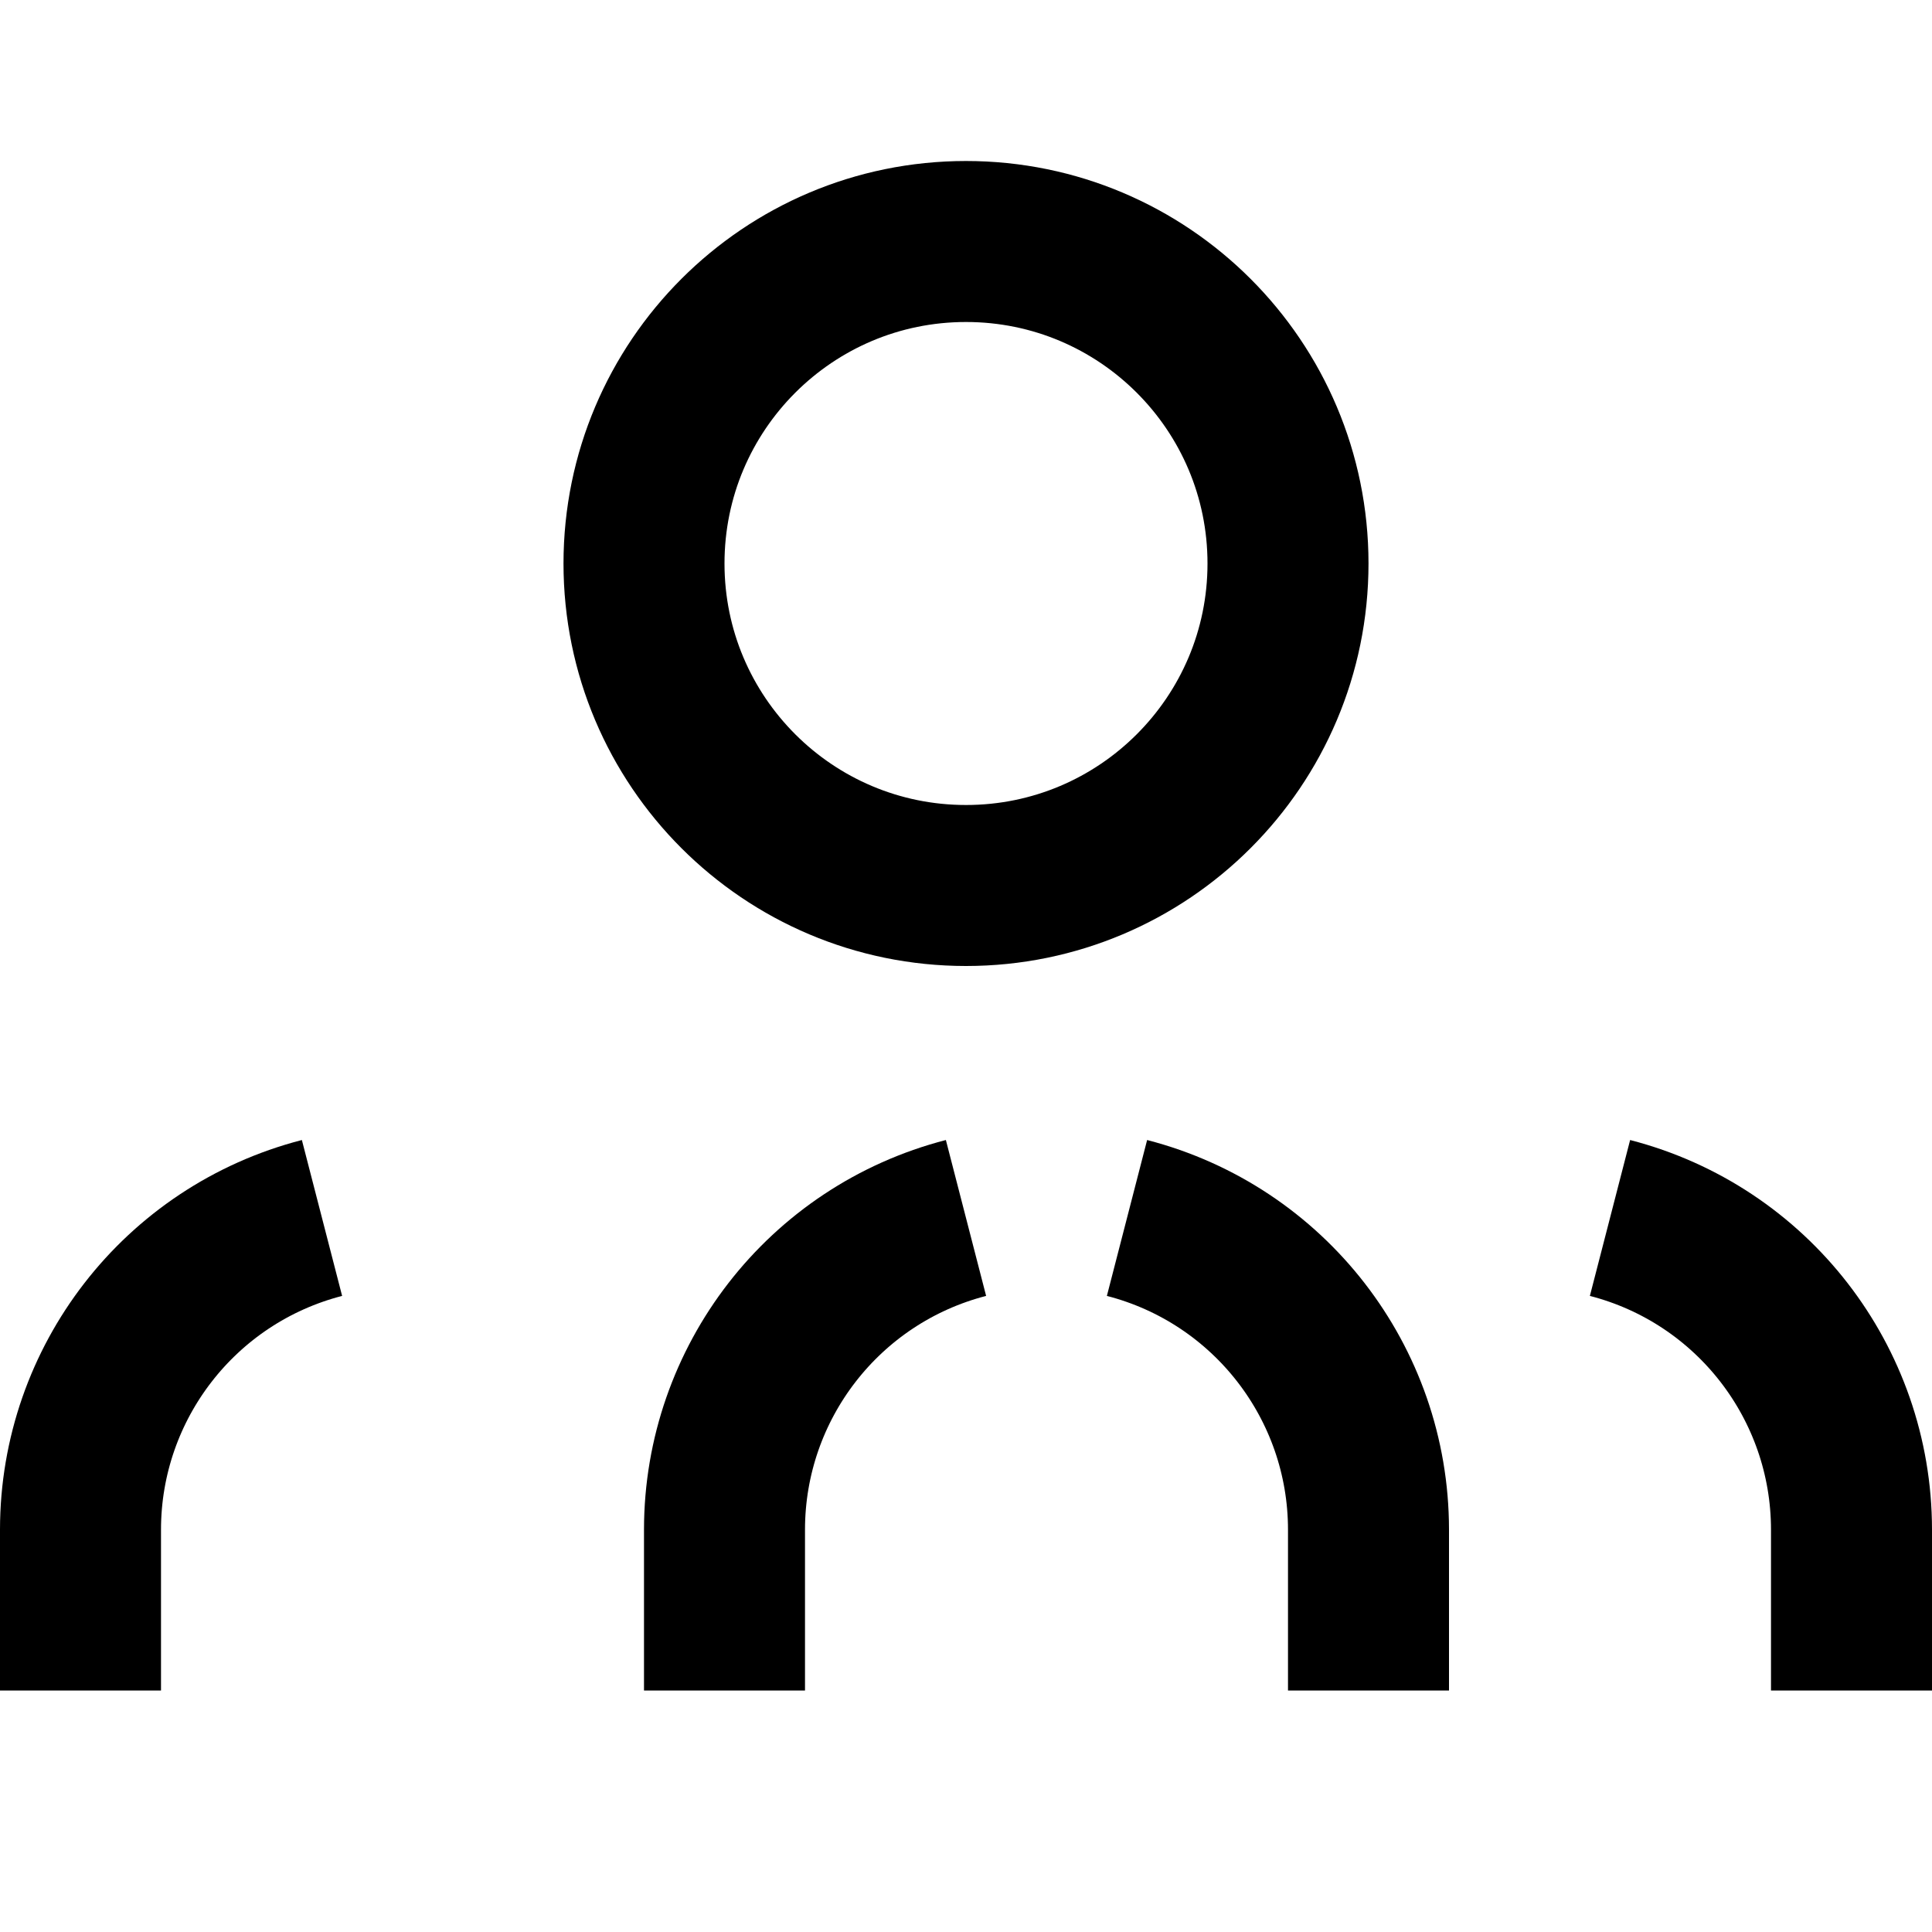
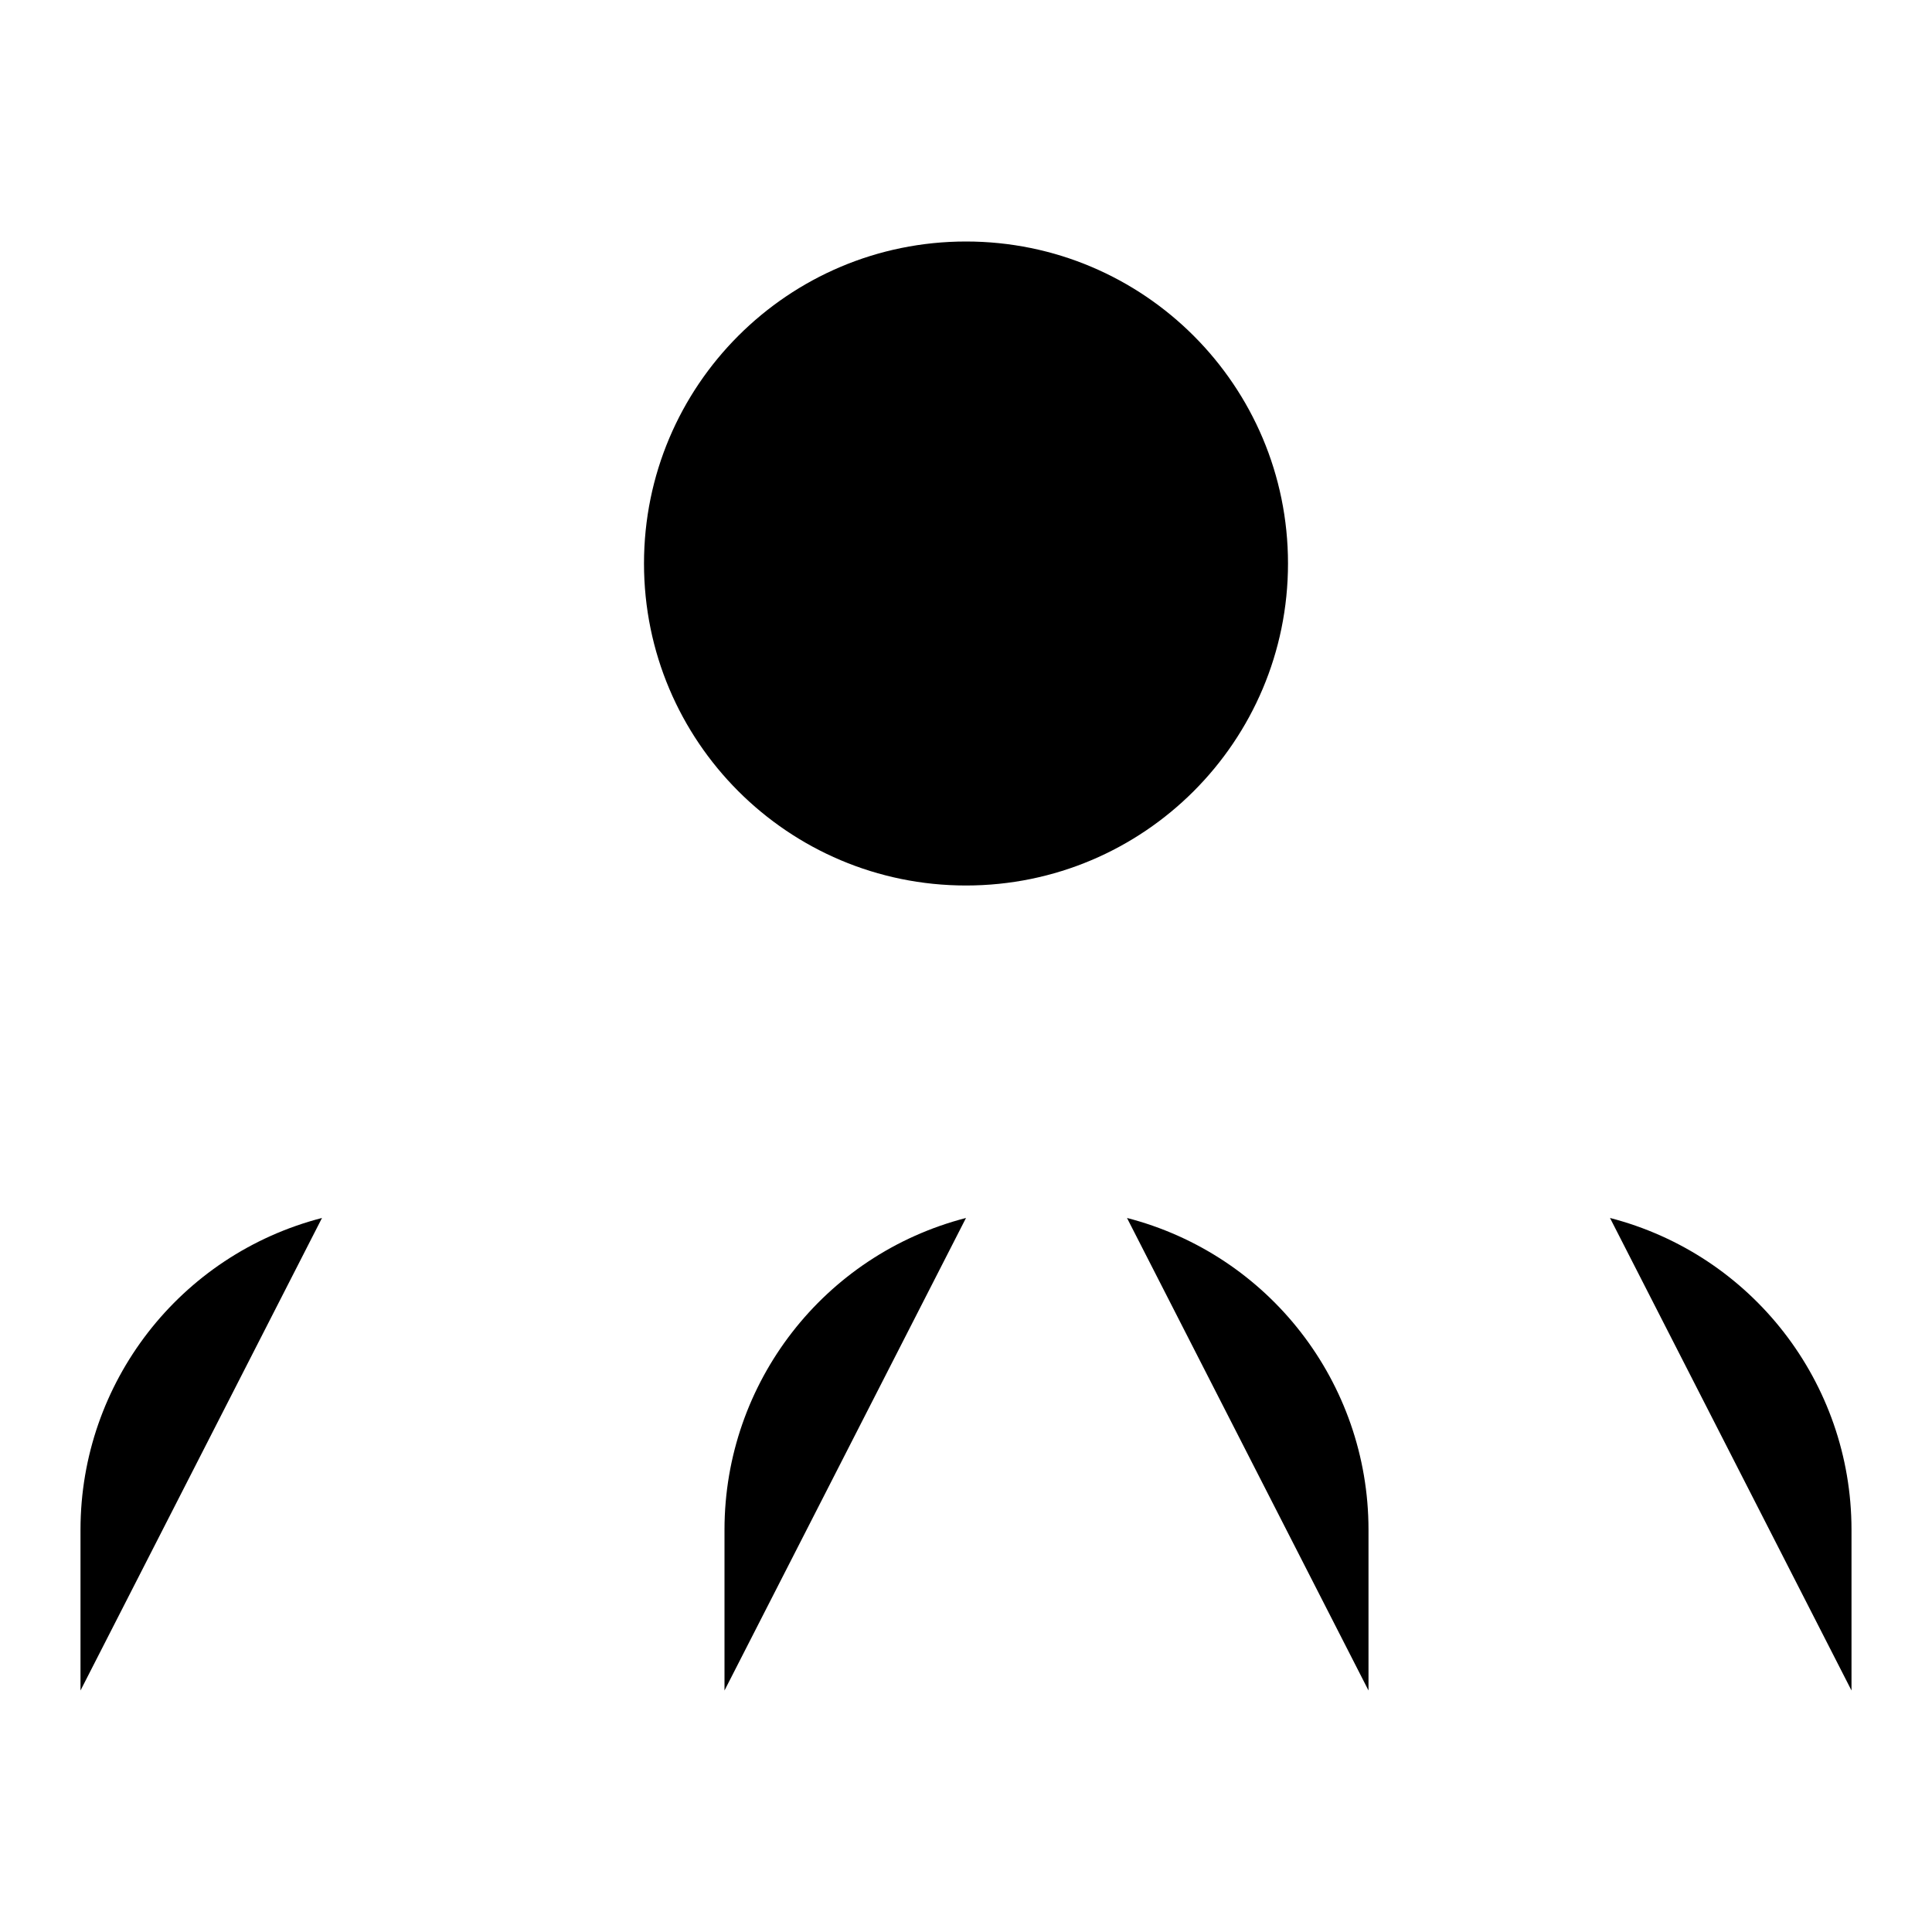
- <svg xmlns="http://www.w3.org/2000/svg" width="24" height="24" fill="none" viewBox="0 0 24 24" stroke="currentColor" stroke-width="2">
+ <svg xmlns="http://www.w3.org/2000/svg" width="24" height="24" fill="currentColor" viewBox="0 0 24 24">
  <path d="M17 21v-2a4 4 0 0 0-3-3.87" />
  <path d="M9 21v-2a4 4 0 0 1 3-3.87" />
  <circle cx="12" cy="7" r="4" />
  <path d="M23 21v-2a4 4 0 0 0-3-3.87" />
  <path d="M1 21v-2a4 4 0 0 1 3-3.87" />
</svg>
